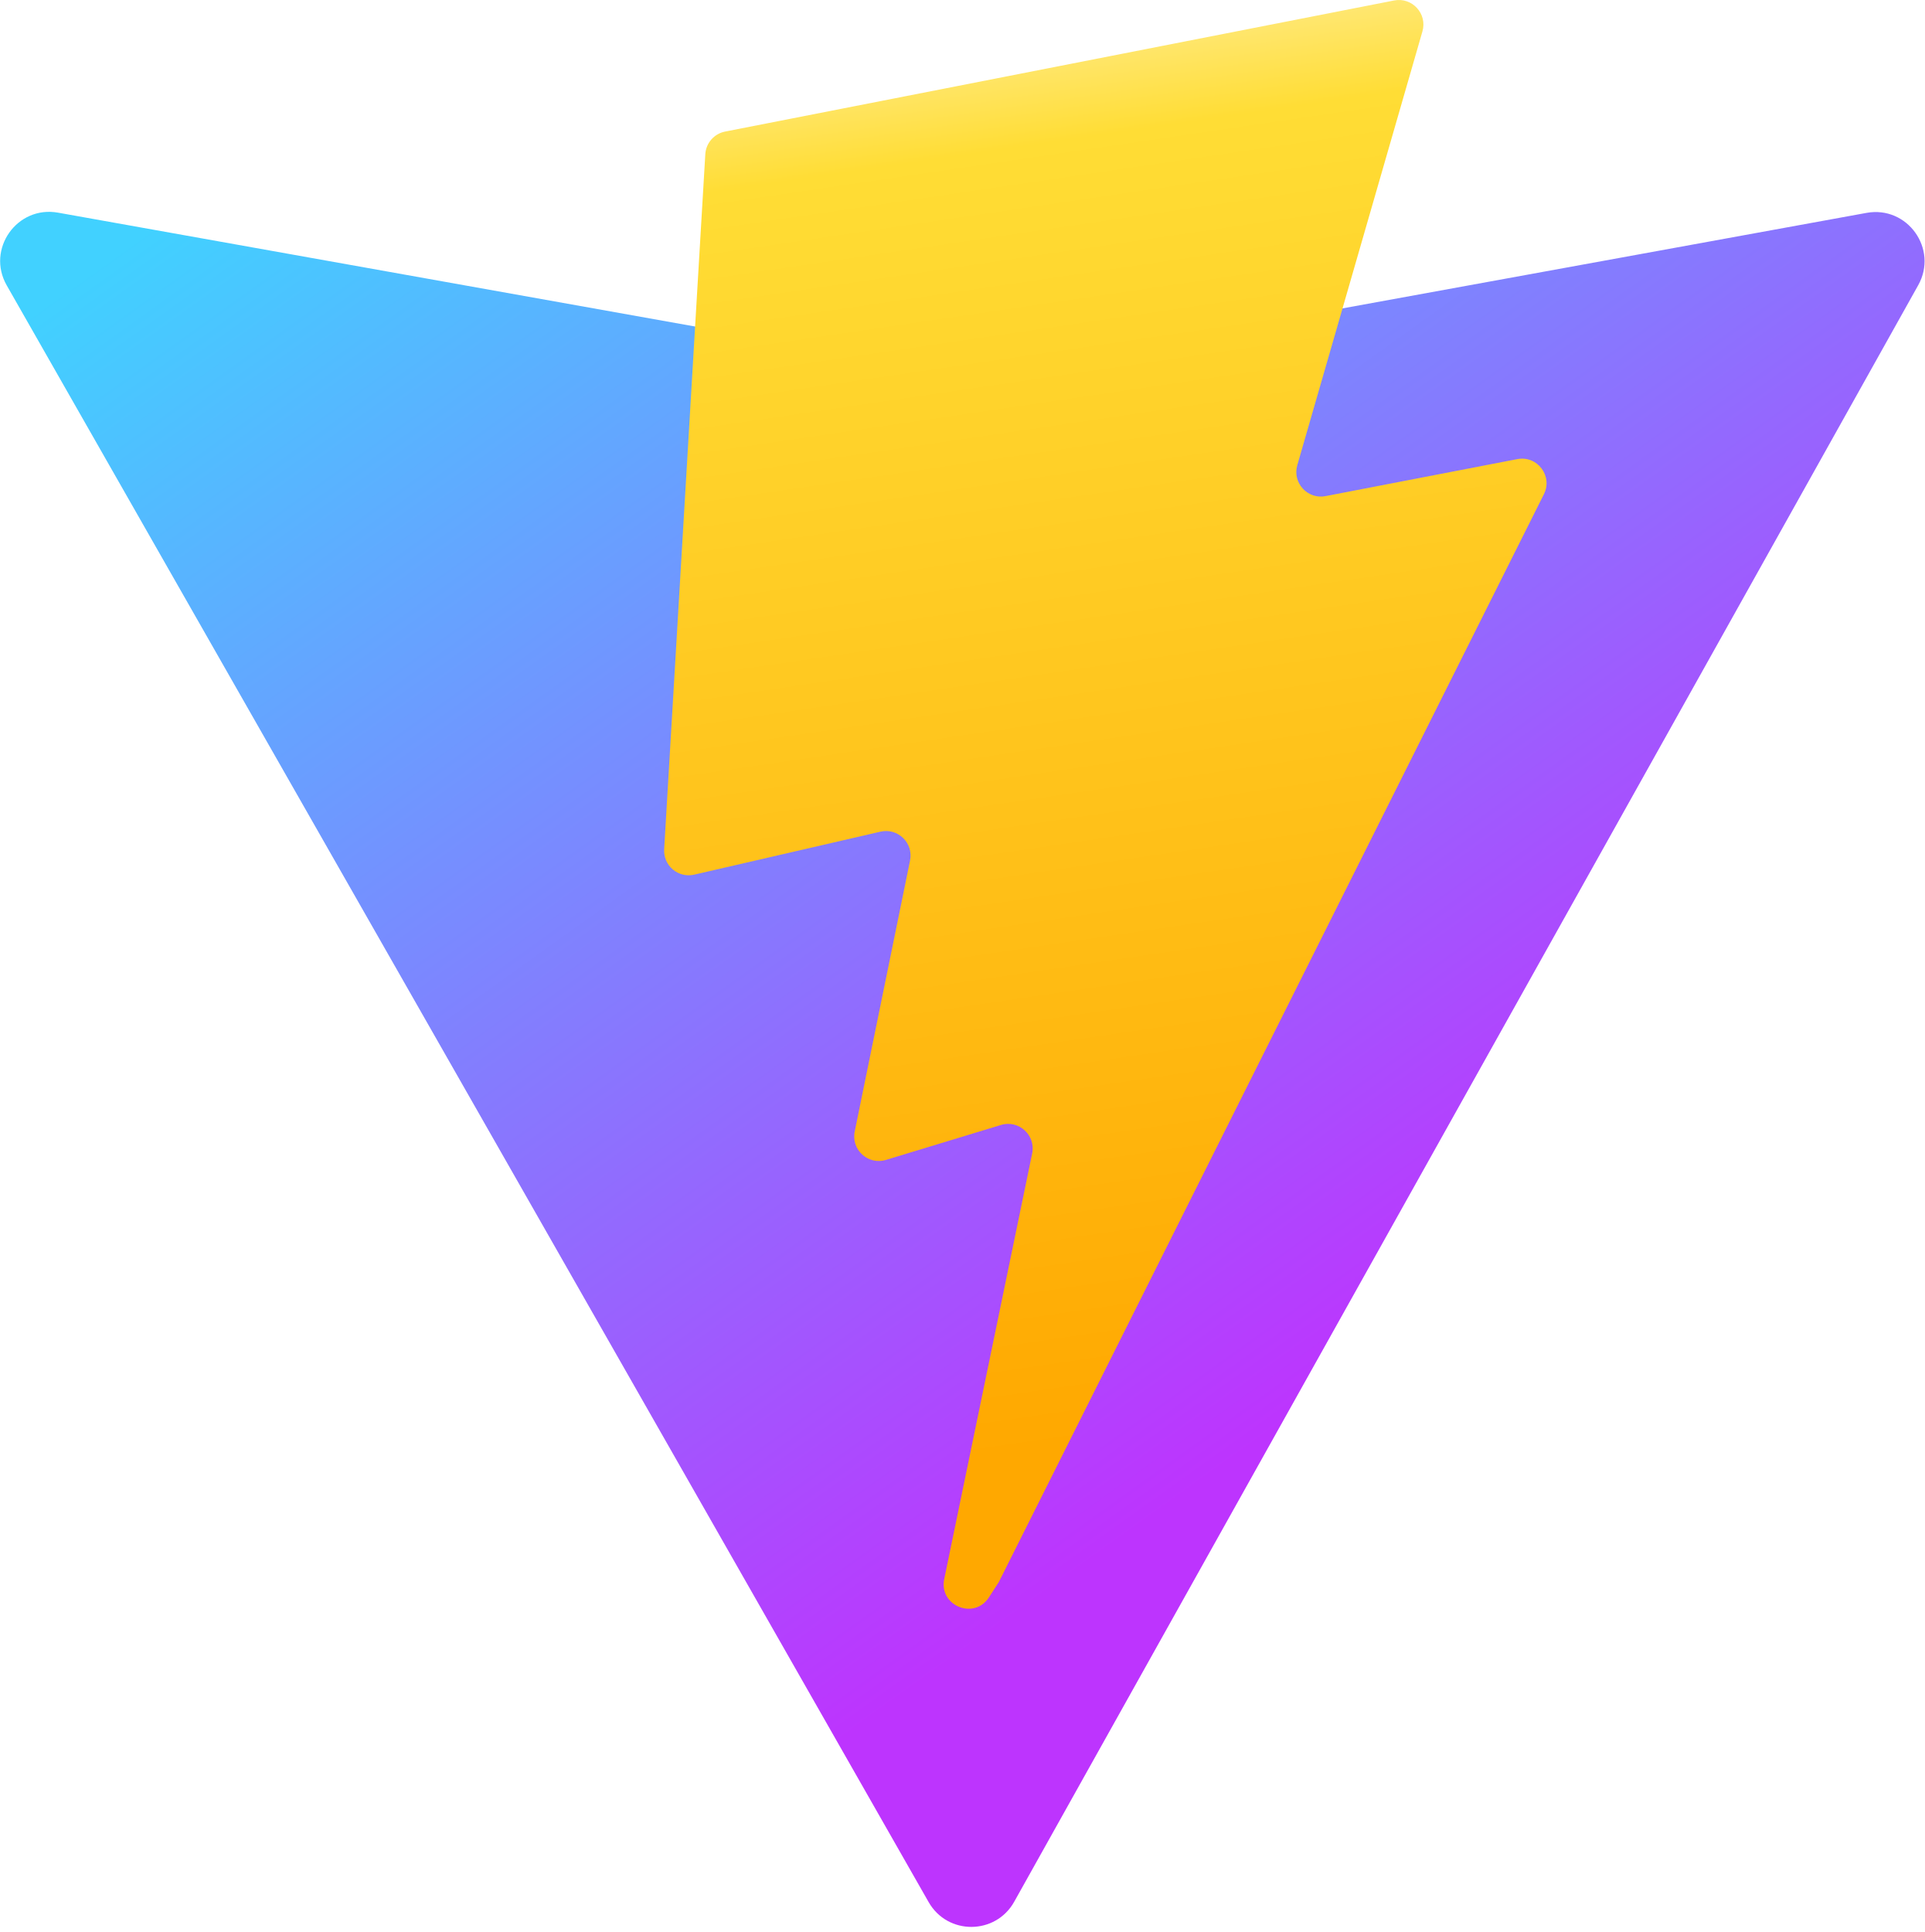
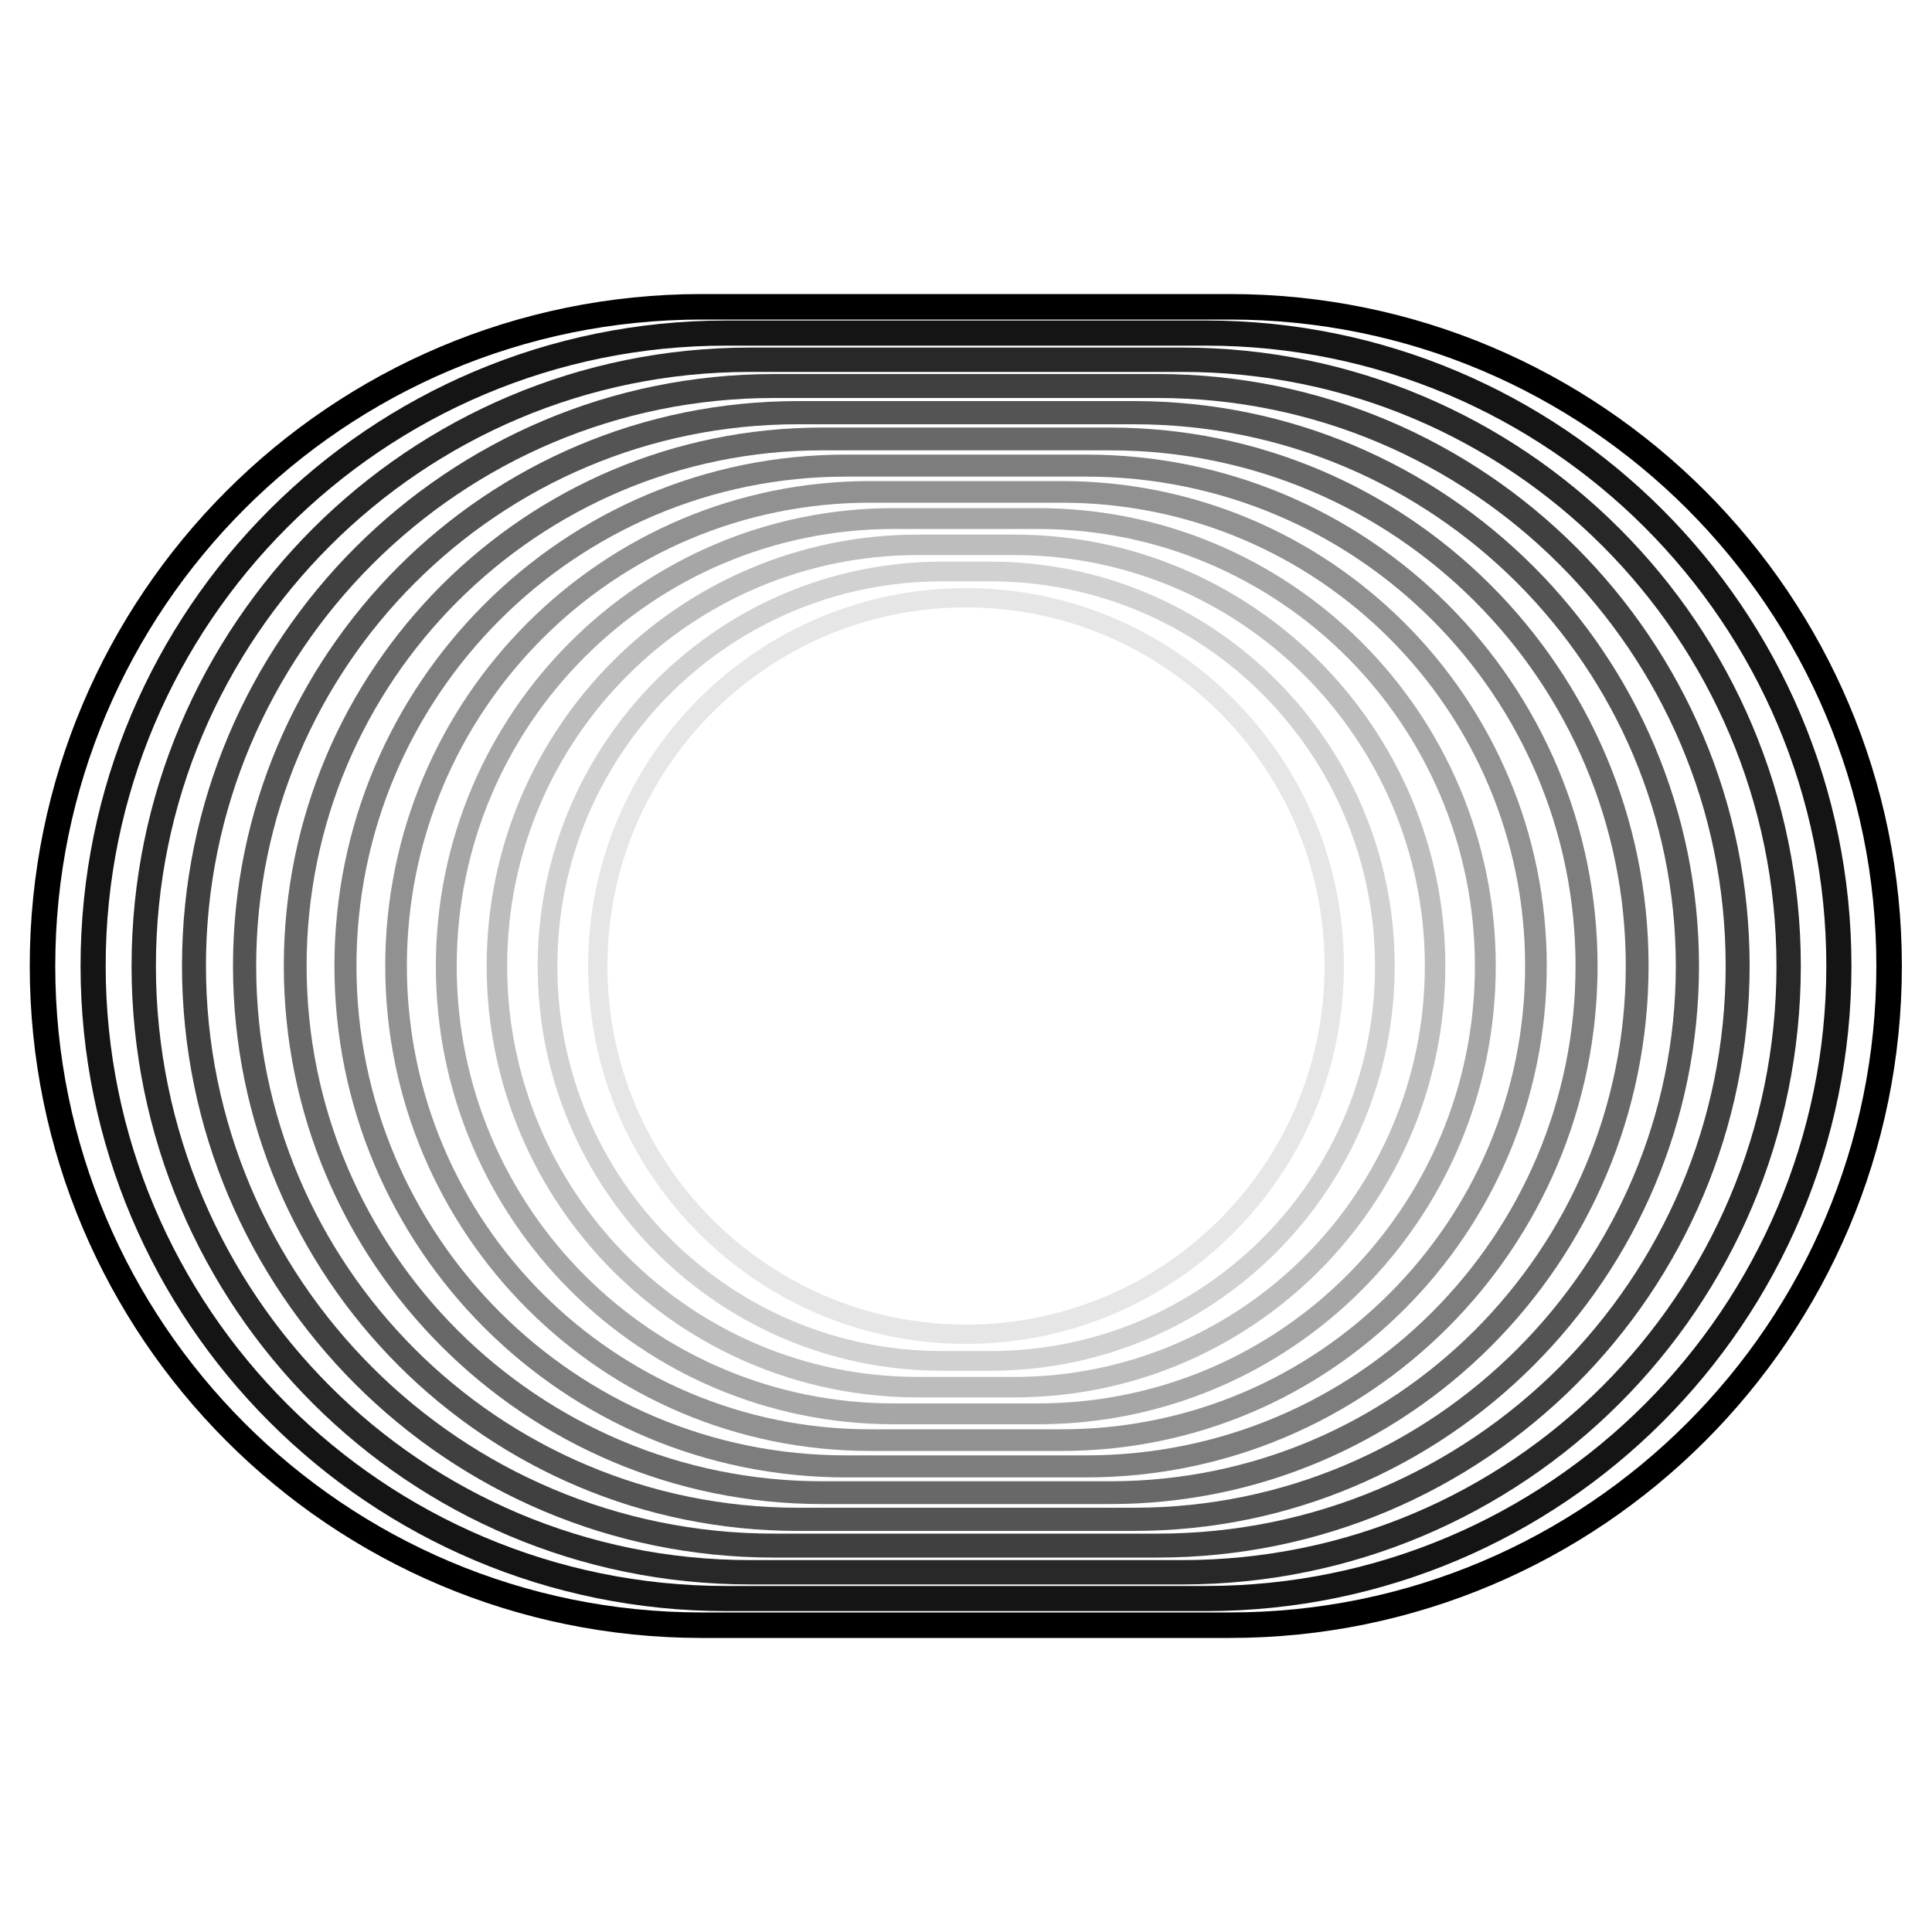
- <svg xmlns="http://www.w3.org/2000/svg" aria-hidden="true" role="img" class="iconify iconify--logos" width="31.88" height="32" preserveAspectRatio="xMidYMid meet" viewBox="0 0 256 257">
-   <defs>
-     <linearGradient id="IconifyId1813088fe1fbc01fb466" x1="-.828%" x2="57.636%" y1="7.652%" y2="78.411%">
-       <stop offset="0%" stop-color="#41D1FF" />
-       <stop offset="100%" stop-color="#BD34FE" />
-     </linearGradient>
-     <linearGradient id="IconifyId1813088fe1fbc01fb467" x1="43.376%" x2="50.316%" y1="2.242%" y2="89.03%">
-       <stop offset="0%" stop-color="#FFEA83" />
-       <stop offset="8.333%" stop-color="#FFDD35" />
-       <stop offset="100%" stop-color="#FFA800" />
-     </linearGradient>
-   </defs>
-   <path fill="url(#IconifyId1813088fe1fbc01fb466)" d="M255.153 37.938L134.897 252.976c-2.483 4.44-8.862 4.466-11.382.048L.875 37.958c-2.746-4.814 1.371-10.646 6.827-9.67l120.385 21.517a6.537 6.537 0 0 0 2.322-.004l117.867-21.483c5.438-.991 9.574 4.796 6.877 9.62Z" />
-   <path fill="url(#IconifyId1813088fe1fbc01fb467)" d="M185.432.063L96.44 17.501a3.268 3.268 0 0 0-2.634 3.014l-5.474 92.456a3.268 3.268 0 0 0 3.997 3.378l24.777-5.718c2.318-.535 4.413 1.507 3.936 3.838l-7.361 36.047c-.495 2.426 1.782 4.5 4.151 3.78l15.304-4.649c2.372-.72 4.652 1.36 4.15 3.788l-11.698 56.621c-.732 3.542 3.979 5.473 5.943 2.437l1.313-2.028l72.516-144.72c1.215-2.423-.88-5.186-3.54-4.672l-25.505 4.922c-2.396.462-4.435-1.77-3.759-4.114l16.646-57.705c.677-2.35-1.37-4.583-3.769-4.113Z" />
+ <svg xmlns="http://www.w3.org/2000/svg" id="logo-66" width="80" height="80" viewBox="0 0 50 50" fill="none">
+   <path class="stroke" opacity="0.1" d="M34.53 25C34.53 19.737 30.263 15.47 25 15.47C19.737 15.47 15.47 19.737 15.47 25C15.47 30.263 19.737 34.53 25 34.53C30.263 34.53 34.53 30.263 34.53 25Z" stroke="black" stroke-width="0.5" stroke-miterlimit="10" />
+   <path class="stroke" opacity="0.18" d="M25.63 14.79H24.38C18.741 14.79 14.17 19.361 14.17 25V25.01C14.17 30.649 18.741 35.22 24.38 35.22H25.63C31.269 35.22 35.84 30.649 35.84 25.01V25C35.84 19.361 31.269 14.79 25.63 14.79Z" stroke="black" stroke-width="0.51" stroke-miterlimit="10" />
+   <path class="stroke" opacity="0.26" d="M26.24 14.1H23.76C17.74 14.1 12.86 18.98 12.86 25C12.86 31.02 17.74 35.9 23.76 35.9H26.24C32.26 35.9 37.14 31.02 37.14 25C37.14 18.98 32.26 14.1 26.24 14.1Z" stroke="black" stroke-width="0.53" stroke-miterlimit="10" />
+   <path class="stroke" opacity="0.35" d="M26.86 13.42H23.13C16.735 13.42 11.55 18.605 11.55 25V25.01C11.55 31.405 16.735 36.59 23.13 36.59H26.86C33.255 36.59 38.44 31.405 38.44 25.01V25C38.44 18.605 33.255 13.42 26.86 13.42Z" stroke="black" stroke-width="0.54" stroke-miterlimit="10" />
+   <path class="stroke" opacity="0.43" d="M27.48 12.73H22.52C15.743 12.73 10.25 18.223 10.25 25C10.25 31.776 15.743 37.27 22.52 37.27H27.48C34.257 37.27 39.75 31.776 39.75 25C39.75 18.223 34.257 12.73 27.48 12.73Z" stroke="black" stroke-width="0.56" stroke-miterlimit="10" />
+   <path class="stroke" opacity="0.51" d="M28.11 12.05H21.89C14.738 12.05 8.94 17.848 8.94 25C8.94 32.152 14.738 37.95 21.89 37.95H28.11C35.262 37.95 41.06 32.152 41.06 25C41.06 17.848 35.262 12.05 28.11 12.05Z" stroke="black" stroke-width="0.57" stroke-miterlimit="10" />
+   <path class="stroke" opacity="0.59" d="M28.73 11.36H21.28C13.747 11.36 7.64 17.465 7.64 24.995C7.64 32.526 13.747 38.63 21.28 38.63H28.73C36.263 38.63 42.37 32.526 42.37 24.995C42.37 17.465 36.263 11.36 28.73 11.36Z" stroke="black" stroke-width="0.59" stroke-miterlimit="10" />
+   <path class="stroke" opacity="0.67" d="M29.35 10.68H20.65C12.741 10.68 6.33 17.091 6.33 25C6.33 32.909 12.741 39.32 20.65 39.32H29.35C37.259 39.32 43.67 32.909 43.67 25C43.67 17.091 37.259 10.68 29.35 10.68Z" stroke="black" stroke-width="0.6" stroke-miterlimit="10" />
+   <path class="stroke" opacity="0.75" d="M29.96 9.99H20.03C11.74 9.99 5.02 16.708 5.02 24.995C5.02 33.282 11.74 40 20.03 40H29.96C38.25 40 44.97 33.282 44.97 24.995C44.97 16.708 38.25 9.99 29.96 9.99Z" stroke="black" stroke-width="0.62" stroke-miterlimit="10" />
+   <path class="stroke" opacity="0.84" d="M30.6 9.31H19.41C10.745 9.31 3.72 16.335 3.72 25C3.72 33.665 10.745 40.69 19.41 40.69H30.6C39.265 40.69 46.29 33.665 46.29 25C46.29 16.335 39.265 9.31 30.6 9.31Z" stroke="black" stroke-width="0.63" stroke-miterlimit="10" />
+   <path class="stroke" opacity="0.92" d="M31.21 8.62H18.79C9.744 8.62 2.41 15.951 2.41 24.995C2.41 34.039 9.744 41.37 18.79 41.37H31.21C40.256 41.37 47.59 34.039 47.59 24.995C47.59 15.951 40.256 8.62 31.21 8.62Z" stroke="black" stroke-width="0.65" stroke-miterlimit="10" />
+   <path class="stroke" d="M31.83 7.94H18.16C8.738 7.94 1.1 15.578 1.1 25C1.1 34.422 8.738 42.06 18.16 42.06H31.83C41.252 42.06 48.89 34.422 48.89 25C48.89 15.578 41.252 7.94 31.83 7.94Z" stroke="black" stroke-width="0.66" stroke-miterlimit="10" />
</svg>
